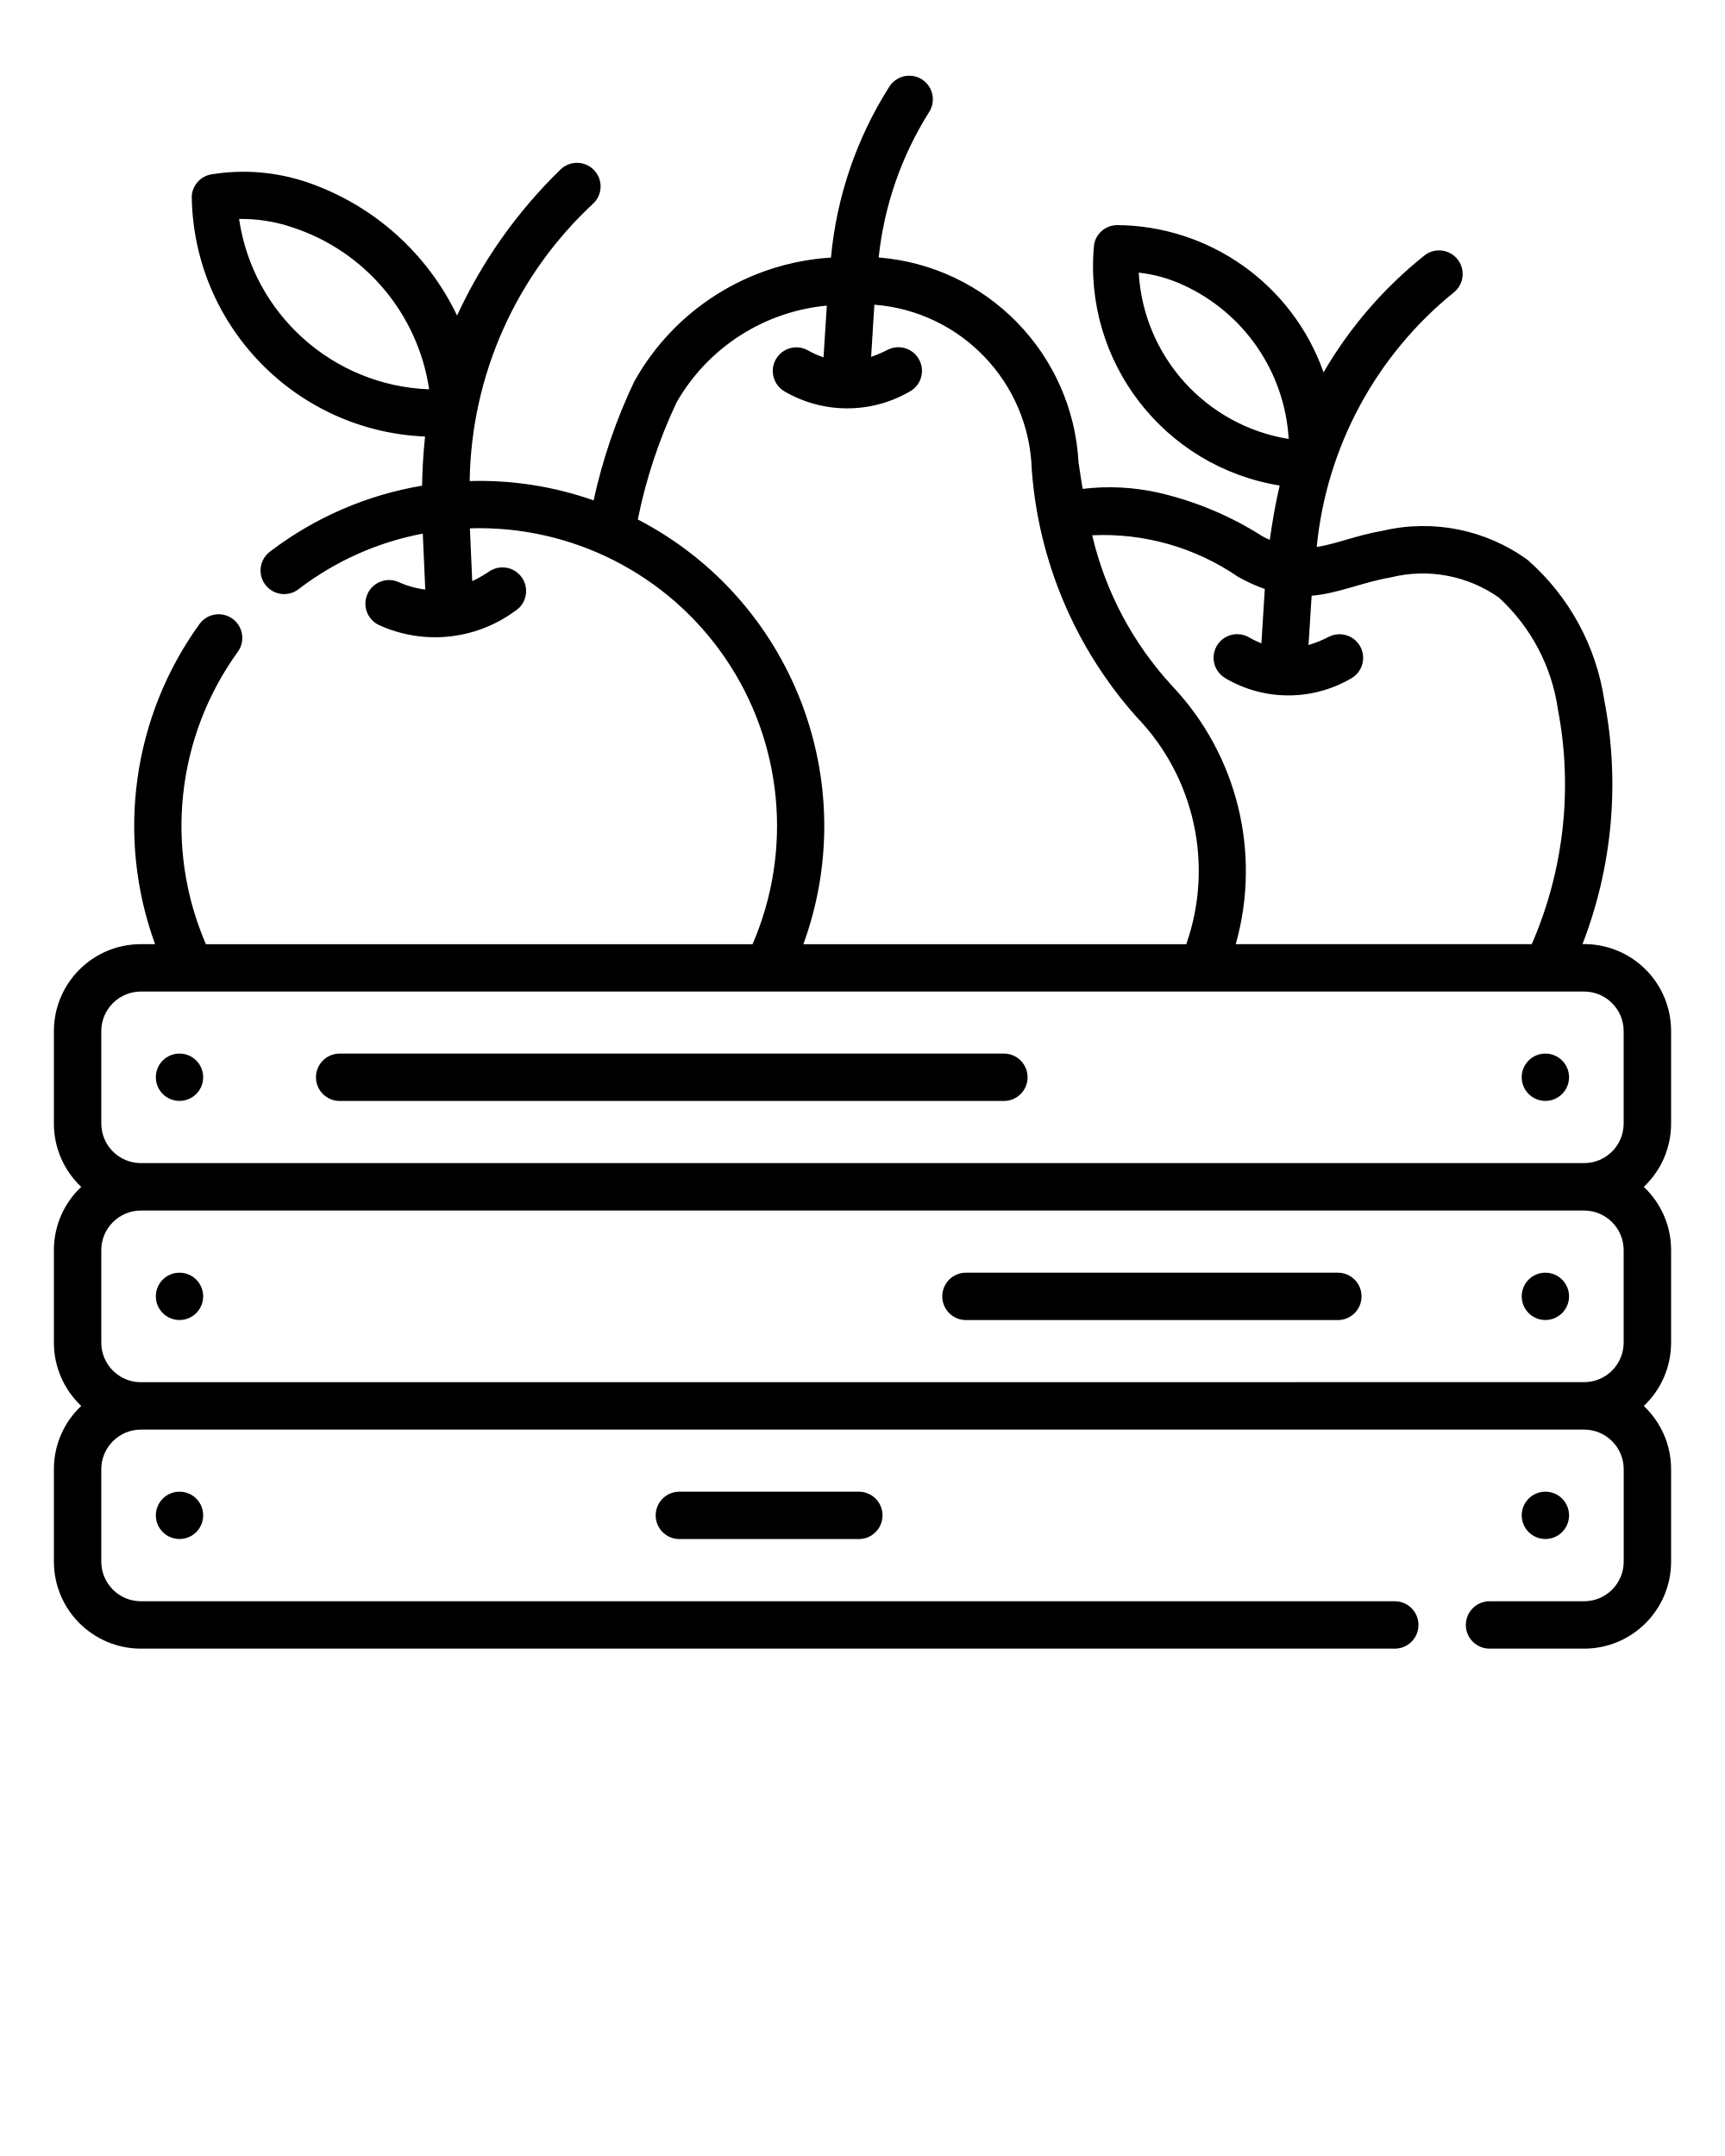
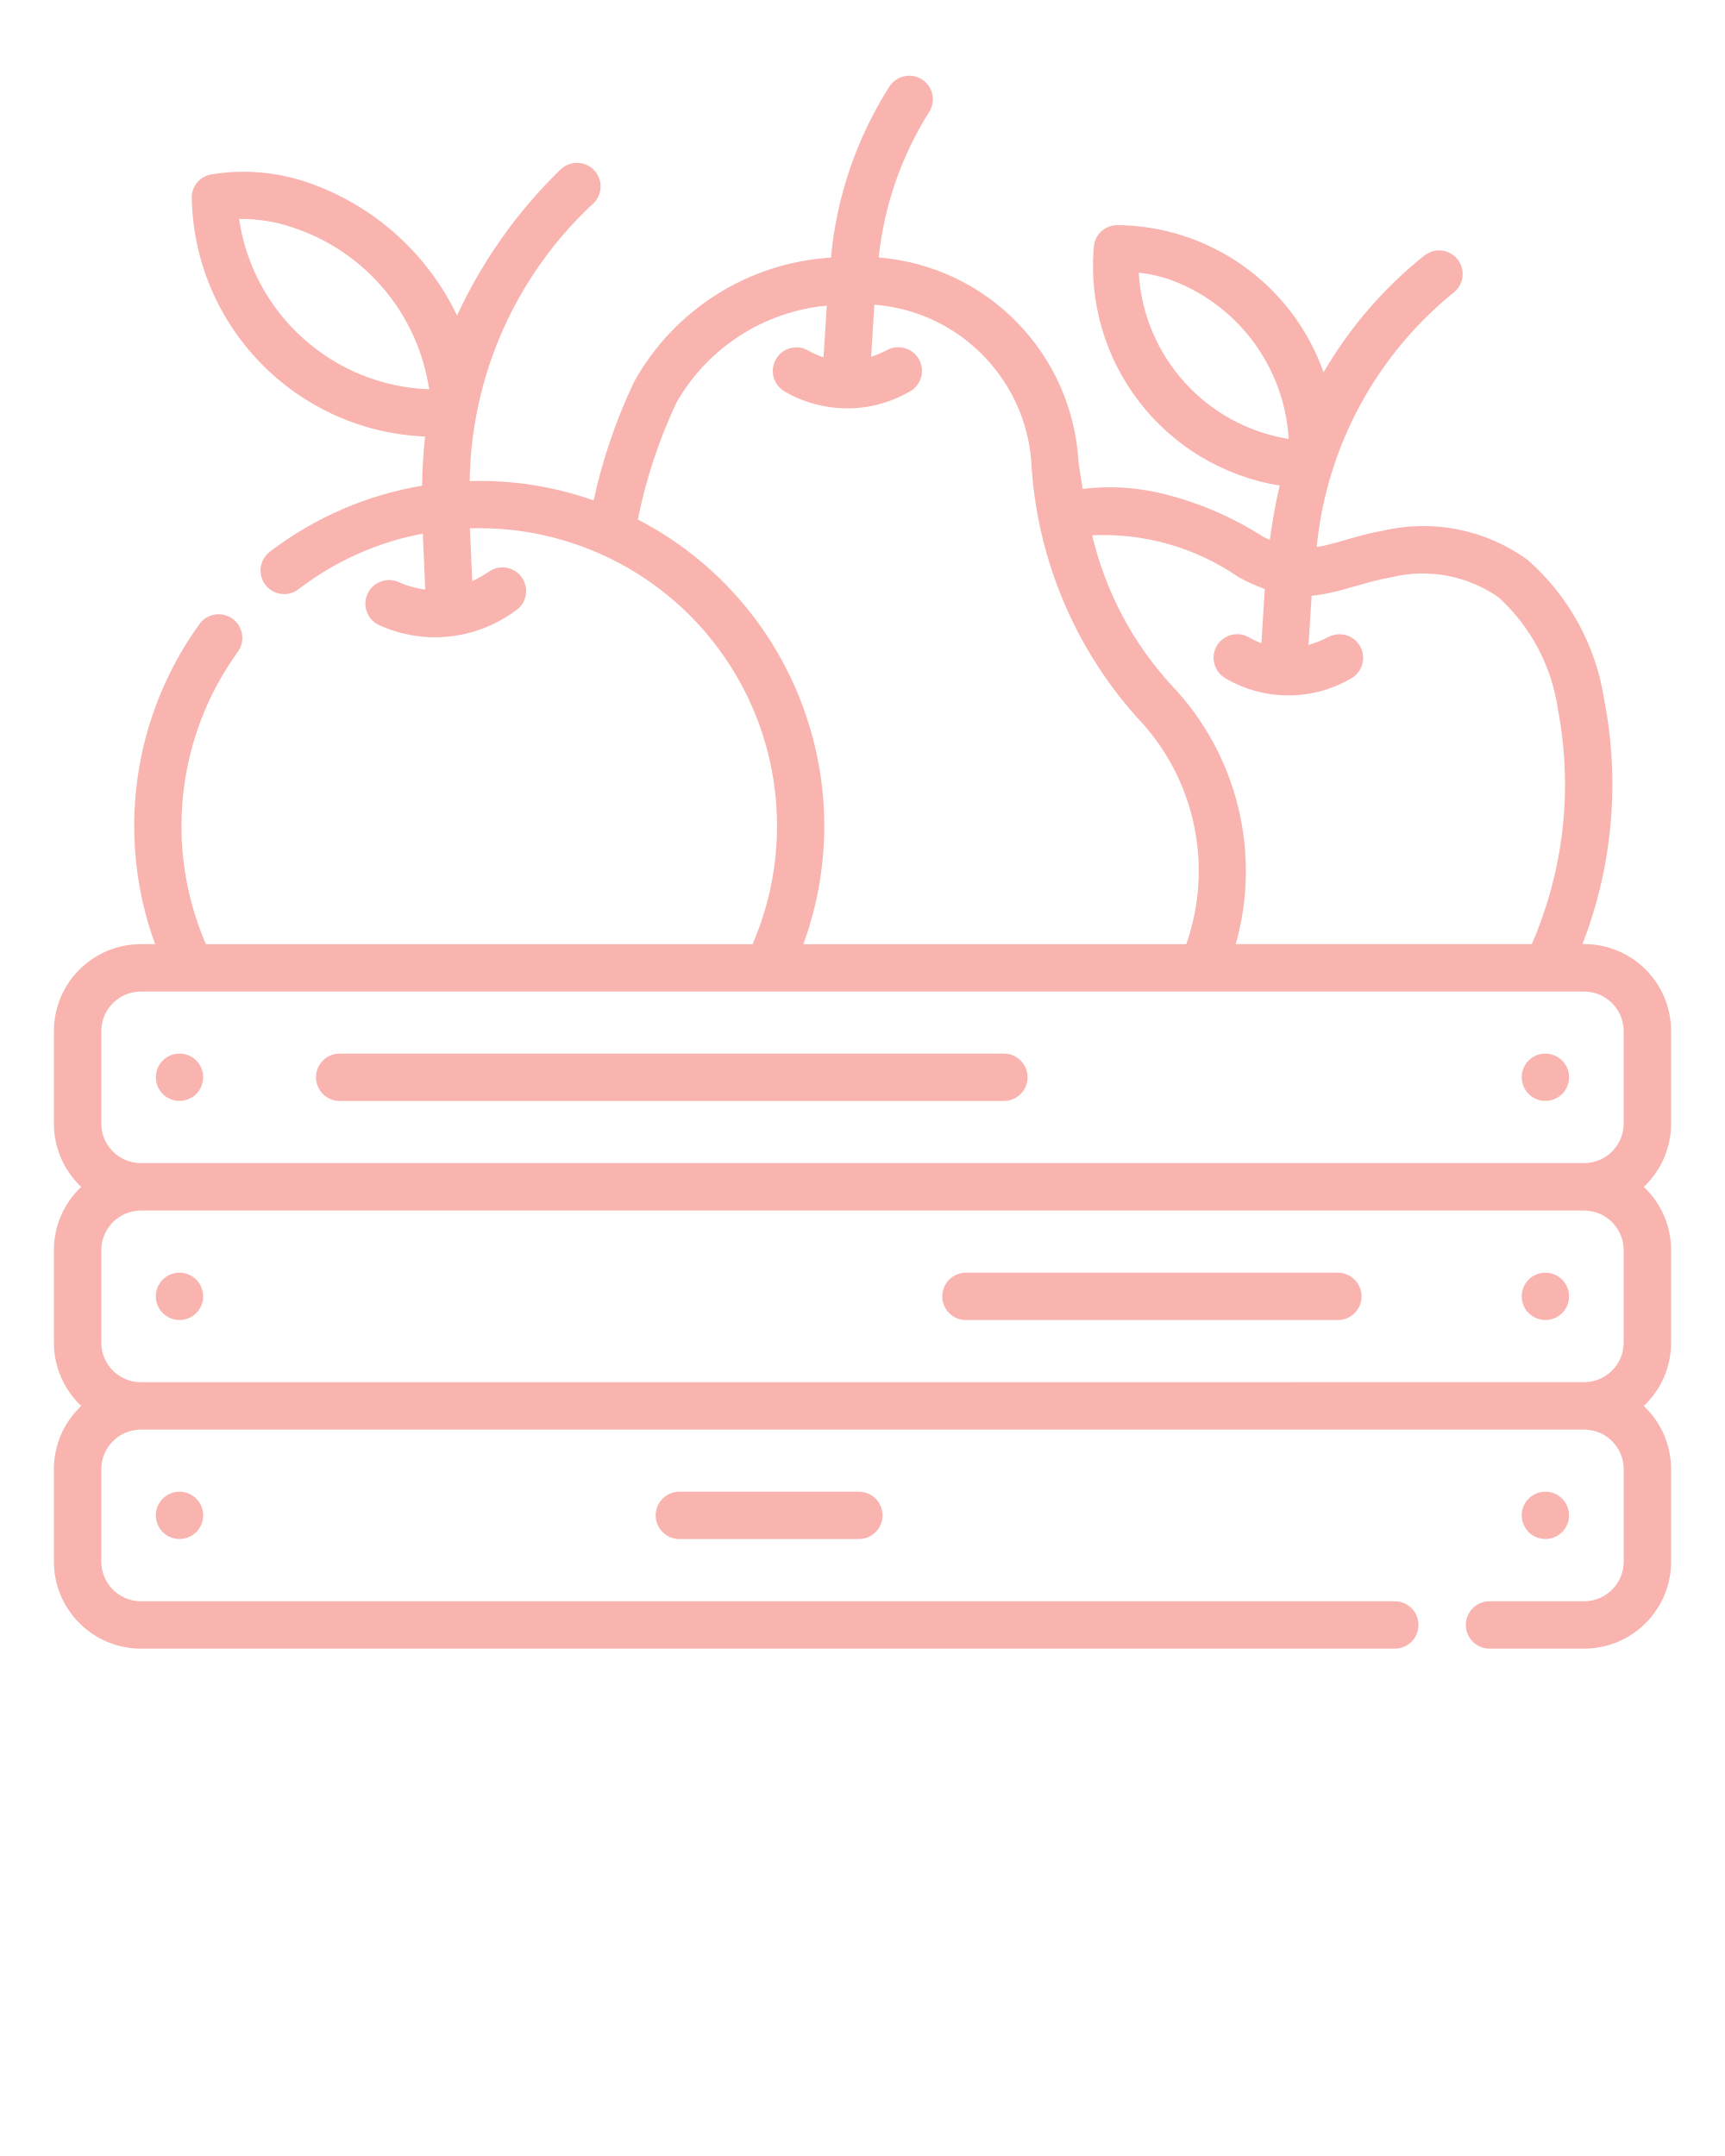
<svg xmlns="http://www.w3.org/2000/svg" data-name="Layer 1" viewBox="0 0 32 40" x="0px" y="0px">
-   <path d="M1.507,22.02A1.609,1.609,0,0,1,1,20.847V19.128A1.614,1.614,0,0,1,2.611,17.517h.266A6.4,6.4,0,0,1,3.704,11.573a.439.439,0,0,1,.711.515,5.522,5.522,0,0,0-.595,5.43H13.96A5.524,5.524,0,0,0,8.717,9.802l.043.98a2.345,2.345,0,0,0,.302-.171.439.439,0,1,1,.483.732,2.505,2.505,0,0,1-2.503.259.438.438,0,0,1,.35-.804,1.727,1.727,0,0,0,.497.14L7.843,9.9a5.445,5.445,0,0,0-2.294,1.023.438.438,0,1,1-.531-.696,6.387,6.387,0,0,1,2.812-1.216c.005-.297.022-.601.055-.912a4.516,4.516,0,0,1-4.328-4.463.44.44,0,0,1,.389-.405,3.683,3.683,0,0,1,1.759.153A4.808,4.808,0,0,1,8.479,5.854,9.078,9.078,0,0,1,10.393,3.15a.438.438,0,0,1,.621.618A7.162,7.162,0,0,0,8.713,8.925a6.354,6.354,0,0,1,2.299.359,10.139,10.139,0,0,1,.754-2.206,4.495,4.495,0,0,1,3.649-2.299,7.137,7.137,0,0,1,1.078-3.164.438.438,0,1,1,.737.473,6.302,6.302,0,0,0-.93,2.689A4.035,4.035,0,0,1,20.008,8.583c.025.169.05.331.076.487a4.159,4.159,0,0,1,1.417.073,6.17,6.17,0,0,1,1.927.812c.045.023.086.043.128.061.045-.329.103-.666.183-1.008a4.123,4.123,0,0,1-3.443-4.471.436.436,0,0,1,.4-.359V4.176a4.096,4.096,0,0,1,3.857,2.732,7.776,7.776,0,0,1,1.875-2.171.438.438,0,0,1,.553.679,6.946,6.946,0,0,0-2.555,4.732c.345-.051.752-.221,1.229-.302a3.287,3.287,0,0,1,2.687.545,4.314,4.314,0,0,1,1.418,2.596,8.207,8.207,0,0,1-.404,4.529A1.611,1.611,0,0,1,31,19.128V20.847A1.609,1.609,0,0,1,30.493,22.02,1.605,1.605,0,0,1,31,23.191v1.721a1.611,1.611,0,0,1-.507,1.173A1.605,1.605,0,0,1,31,27.255v1.721a1.614,1.614,0,0,1-1.611,1.611H27.632a.439.439,0,1,1,0-.879h1.757a.735.735,0,0,0,.732-.732V27.255a.735.735,0,0,0-.732-.732H2.611a.736.736,0,0,0-.732.732v1.721a.736.736,0,0,0,.732.732h23.263a.439.439,0,0,1,0,.879H2.611A1.615,1.615,0,0,1,1,28.976V27.255a1.605,1.605,0,0,1,.507-1.171A1.611,1.611,0,0,1,1,24.912V23.191a1.605,1.605,0,0,1,.507-1.171Zm21.232-9.433a.438.438,0,1,1,.432-.762,1.606,1.606,0,0,0,.229.11l.063-1.007a3.225,3.225,0,0,1-.495-.226,4.416,4.416,0,0,0-2.707-.771A6.206,6.206,0,0,0,21.75,12.732a4.996,4.996,0,0,1,1.174,4.785h5.491a7.42,7.42,0,0,0,.487-4.347,3.485,3.485,0,0,0-1.1-2.086,2.455,2.455,0,0,0-2-.372c-.531.091-.987.302-1.47.34l-.058.915a2.124,2.124,0,0,0,.374-.151.438.438,0,1,1,.402.779,2.305,2.305,0,0,1-2.312-.008ZM14.553,7.261a.438.438,0,0,1,.432-.762,1.683,1.683,0,0,0,.292.131l.061-.96a3.599,3.599,0,0,0-2.787,1.795,9.452,9.452,0,0,0-.719,2.173,6.406,6.406,0,0,1,3.071,7.88H22.006a4.109,4.109,0,0,0-.918-4.212,7.747,7.747,0,0,1-1.948-4.594,3.165,3.165,0,0,0-2.92-3.059l-.06.968a2.314,2.314,0,0,0,.304-.13.438.438,0,1,1,.402.779,2.309,2.309,0,0,1-2.312-.008ZM5.43,4.22a2.967,2.967,0,0,0-.995-.158A3.701,3.701,0,0,0,7.961,7.223a3.74,3.74,0,0,0-2.531-3.003ZM21.945,5.286a2.644,2.644,0,0,0-.821-.228,3.318,3.318,0,0,0,2.782,3.086A3.357,3.357,0,0,0,21.945,5.286ZM12.603,28.554a.439.439,0,1,1,0-.879H15.932a.439.439,0,1,1,0,.879Zm16.066-.879a.439.439,0,1,1-.44.44.439.439,0,0,1,.44-.44Zm-25.338,0a.439.439,0,1,1-.44.44.439.439,0,0,1,.44-.44Zm14.588-3.184a.439.439,0,1,1,0-.879H24.818a.439.439,0,1,1,0,.879Zm10.75-.879a.439.439,0,1,1-.44.438.438.438,0,0,1,.44-.438Zm-25.338,0a.439.439,0,1,1-.44.438.438.438,0,0,1,.44-.438Zm2.97-3.186a.439.439,0,0,1,0-.879H18.623a.439.439,0,1,1,0,.879Zm22.368-.879a.439.439,0,1,1-.44.44.438.438,0,0,1,.44-.44Zm-25.338,0a.439.439,0,1,1-.44.44.438.438,0,0,1,.44-.44Zm26.057,6.096a.734.734,0,0,0,.732-.732V23.191a.735.735,0,0,0-.732-.732H2.611a.736.736,0,0,0-.732.732v1.721a.735.735,0,0,0,.732.732Zm0-4.064a.734.734,0,0,0,.732-.732V19.128a.734.734,0,0,0-.732-.732H2.611a.735.735,0,0,0-.732.732V20.847a.735.735,0,0,0,.732.732Z" />
-   <text x="0" y="47" fill="#000000" font-size="5px" font-weight="bold" font-family="'Helvetica Neue', Helvetica, Arial-Unicode, Arial, Sans-serif">Created by Fitrapratama</text>
-   <text x="0" y="52" fill="#000000" font-size="5px" font-weight="bold" font-family="'Helvetica Neue', Helvetica, Arial-Unicode, Arial, Sans-serif">from the Noun Project</text>
+   <path fill="#F9B4AF" d="M1.507,22.02A1.609,1.609,0,0,1,1,20.847V19.128A1.614,1.614,0,0,1,2.611,17.517h.266A6.4,6.4,0,0,1,3.704,11.573a.439.439,0,0,1,.711.515,5.522,5.522,0,0,0-.595,5.43H13.96A5.524,5.524,0,0,0,8.717,9.802l.043.98a2.345,2.345,0,0,0,.302-.171.439.439,0,1,1,.483.732,2.505,2.505,0,0,1-2.503.259.438.438,0,0,1,.35-.804,1.727,1.727,0,0,0,.497.14L7.843,9.9a5.445,5.445,0,0,0-2.294,1.023.438.438,0,1,1-.531-.696,6.387,6.387,0,0,1,2.812-1.216c.005-.297.022-.601.055-.912a4.516,4.516,0,0,1-4.328-4.463.44.44,0,0,1,.389-.405,3.683,3.683,0,0,1,1.759.153A4.808,4.808,0,0,1,8.479,5.854,9.078,9.078,0,0,1,10.393,3.15a.438.438,0,0,1,.621.618A7.162,7.162,0,0,0,8.713,8.925a6.354,6.354,0,0,1,2.299.359,10.139,10.139,0,0,1,.754-2.206,4.495,4.495,0,0,1,3.649-2.299,7.137,7.137,0,0,1,1.078-3.164.438.438,0,1,1,.737.473,6.302,6.302,0,0,0-.93,2.689A4.035,4.035,0,0,1,20.008,8.583c.025.169.05.331.076.487a4.159,4.159,0,0,1,1.417.073,6.17,6.17,0,0,1,1.927.812c.045.023.086.043.128.061.045-.329.103-.666.183-1.008a4.123,4.123,0,0,1-3.443-4.471.436.436,0,0,1,.4-.359V4.176a4.096,4.096,0,0,1,3.857,2.732,7.776,7.776,0,0,1,1.875-2.171.438.438,0,0,1,.553.679,6.946,6.946,0,0,0-2.555,4.732c.345-.051.752-.221,1.229-.302a3.287,3.287,0,0,1,2.687.545,4.314,4.314,0,0,1,1.418,2.596,8.207,8.207,0,0,1-.404,4.529A1.611,1.611,0,0,1,31,19.128V20.847A1.609,1.609,0,0,1,30.493,22.02,1.605,1.605,0,0,1,31,23.191v1.721a1.611,1.611,0,0,1-.507,1.173A1.605,1.605,0,0,1,31,27.255v1.721a1.614,1.614,0,0,1-1.611,1.611H27.632a.439.439,0,1,1,0-.879h1.757a.735.735,0,0,0,.732-.732V27.255a.735.735,0,0,0-.732-.732H2.611a.736.736,0,0,0-.732.732v1.721a.736.736,0,0,0,.732.732h23.263a.439.439,0,0,1,0,.879H2.611A1.615,1.615,0,0,1,1,28.976V27.255a1.605,1.605,0,0,1,.507-1.171A1.611,1.611,0,0,1,1,24.912V23.191a1.605,1.605,0,0,1,.507-1.171Zm21.232-9.433a.438.438,0,1,1,.432-.762,1.606,1.606,0,0,0,.229.11l.063-1.007a3.225,3.225,0,0,1-.495-.226,4.416,4.416,0,0,0-2.707-.771A6.206,6.206,0,0,0,21.75,12.732a4.996,4.996,0,0,1,1.174,4.785h5.491a7.42,7.42,0,0,0,.487-4.347,3.485,3.485,0,0,0-1.1-2.086,2.455,2.455,0,0,0-2-.372c-.531.091-.987.302-1.47.34l-.058.915a2.124,2.124,0,0,0,.374-.151.438.438,0,1,1,.402.779,2.305,2.305,0,0,1-2.312-.008ZM14.553,7.261a.438.438,0,0,1,.432-.762,1.683,1.683,0,0,0,.292.131l.061-.96a3.599,3.599,0,0,0-2.787,1.795,9.452,9.452,0,0,0-.719,2.173,6.406,6.406,0,0,1,3.071,7.88H22.006a4.109,4.109,0,0,0-.918-4.212,7.747,7.747,0,0,1-1.948-4.594,3.165,3.165,0,0,0-2.92-3.059l-.06.968a2.314,2.314,0,0,0,.304-.13.438.438,0,1,1,.402.779,2.309,2.309,0,0,1-2.312-.008ZM5.43,4.22a2.967,2.967,0,0,0-.995-.158A3.701,3.701,0,0,0,7.961,7.223a3.74,3.74,0,0,0-2.531-3.003ZM21.945,5.286a2.644,2.644,0,0,0-.821-.228,3.318,3.318,0,0,0,2.782,3.086A3.357,3.357,0,0,0,21.945,5.286ZM12.603,28.554a.439.439,0,1,1,0-.879H15.932a.439.439,0,1,1,0,.879Zm16.066-.879a.439.439,0,1,1-.44.44.439.439,0,0,1,.44-.44Zm-25.338,0a.439.439,0,1,1-.44.44.439.439,0,0,1,.44-.44Zm14.588-3.184a.439.439,0,1,1,0-.879H24.818a.439.439,0,1,1,0,.879Zm10.75-.879a.439.439,0,1,1-.44.438.438.438,0,0,1,.44-.438Zm-25.338,0a.439.439,0,1,1-.44.438.438.438,0,0,1,.44-.438Zm2.97-3.186a.439.439,0,0,1,0-.879H18.623a.439.439,0,1,1,0,.879Zm22.368-.879a.439.439,0,1,1-.44.44.438.438,0,0,1,.44-.44Zm-25.338,0a.439.439,0,1,1-.44.44.438.438,0,0,1,.44-.44Zm26.057,6.096a.734.734,0,0,0,.732-.732V23.191a.735.735,0,0,0-.732-.732H2.611a.736.736,0,0,0-.732.732v1.721a.735.735,0,0,0,.732.732Zm0-4.064a.734.734,0,0,0,.732-.732V19.128a.734.734,0,0,0-.732-.732H2.611a.735.735,0,0,0-.732.732V20.847a.735.735,0,0,0,.732.732Z" />
</svg>
